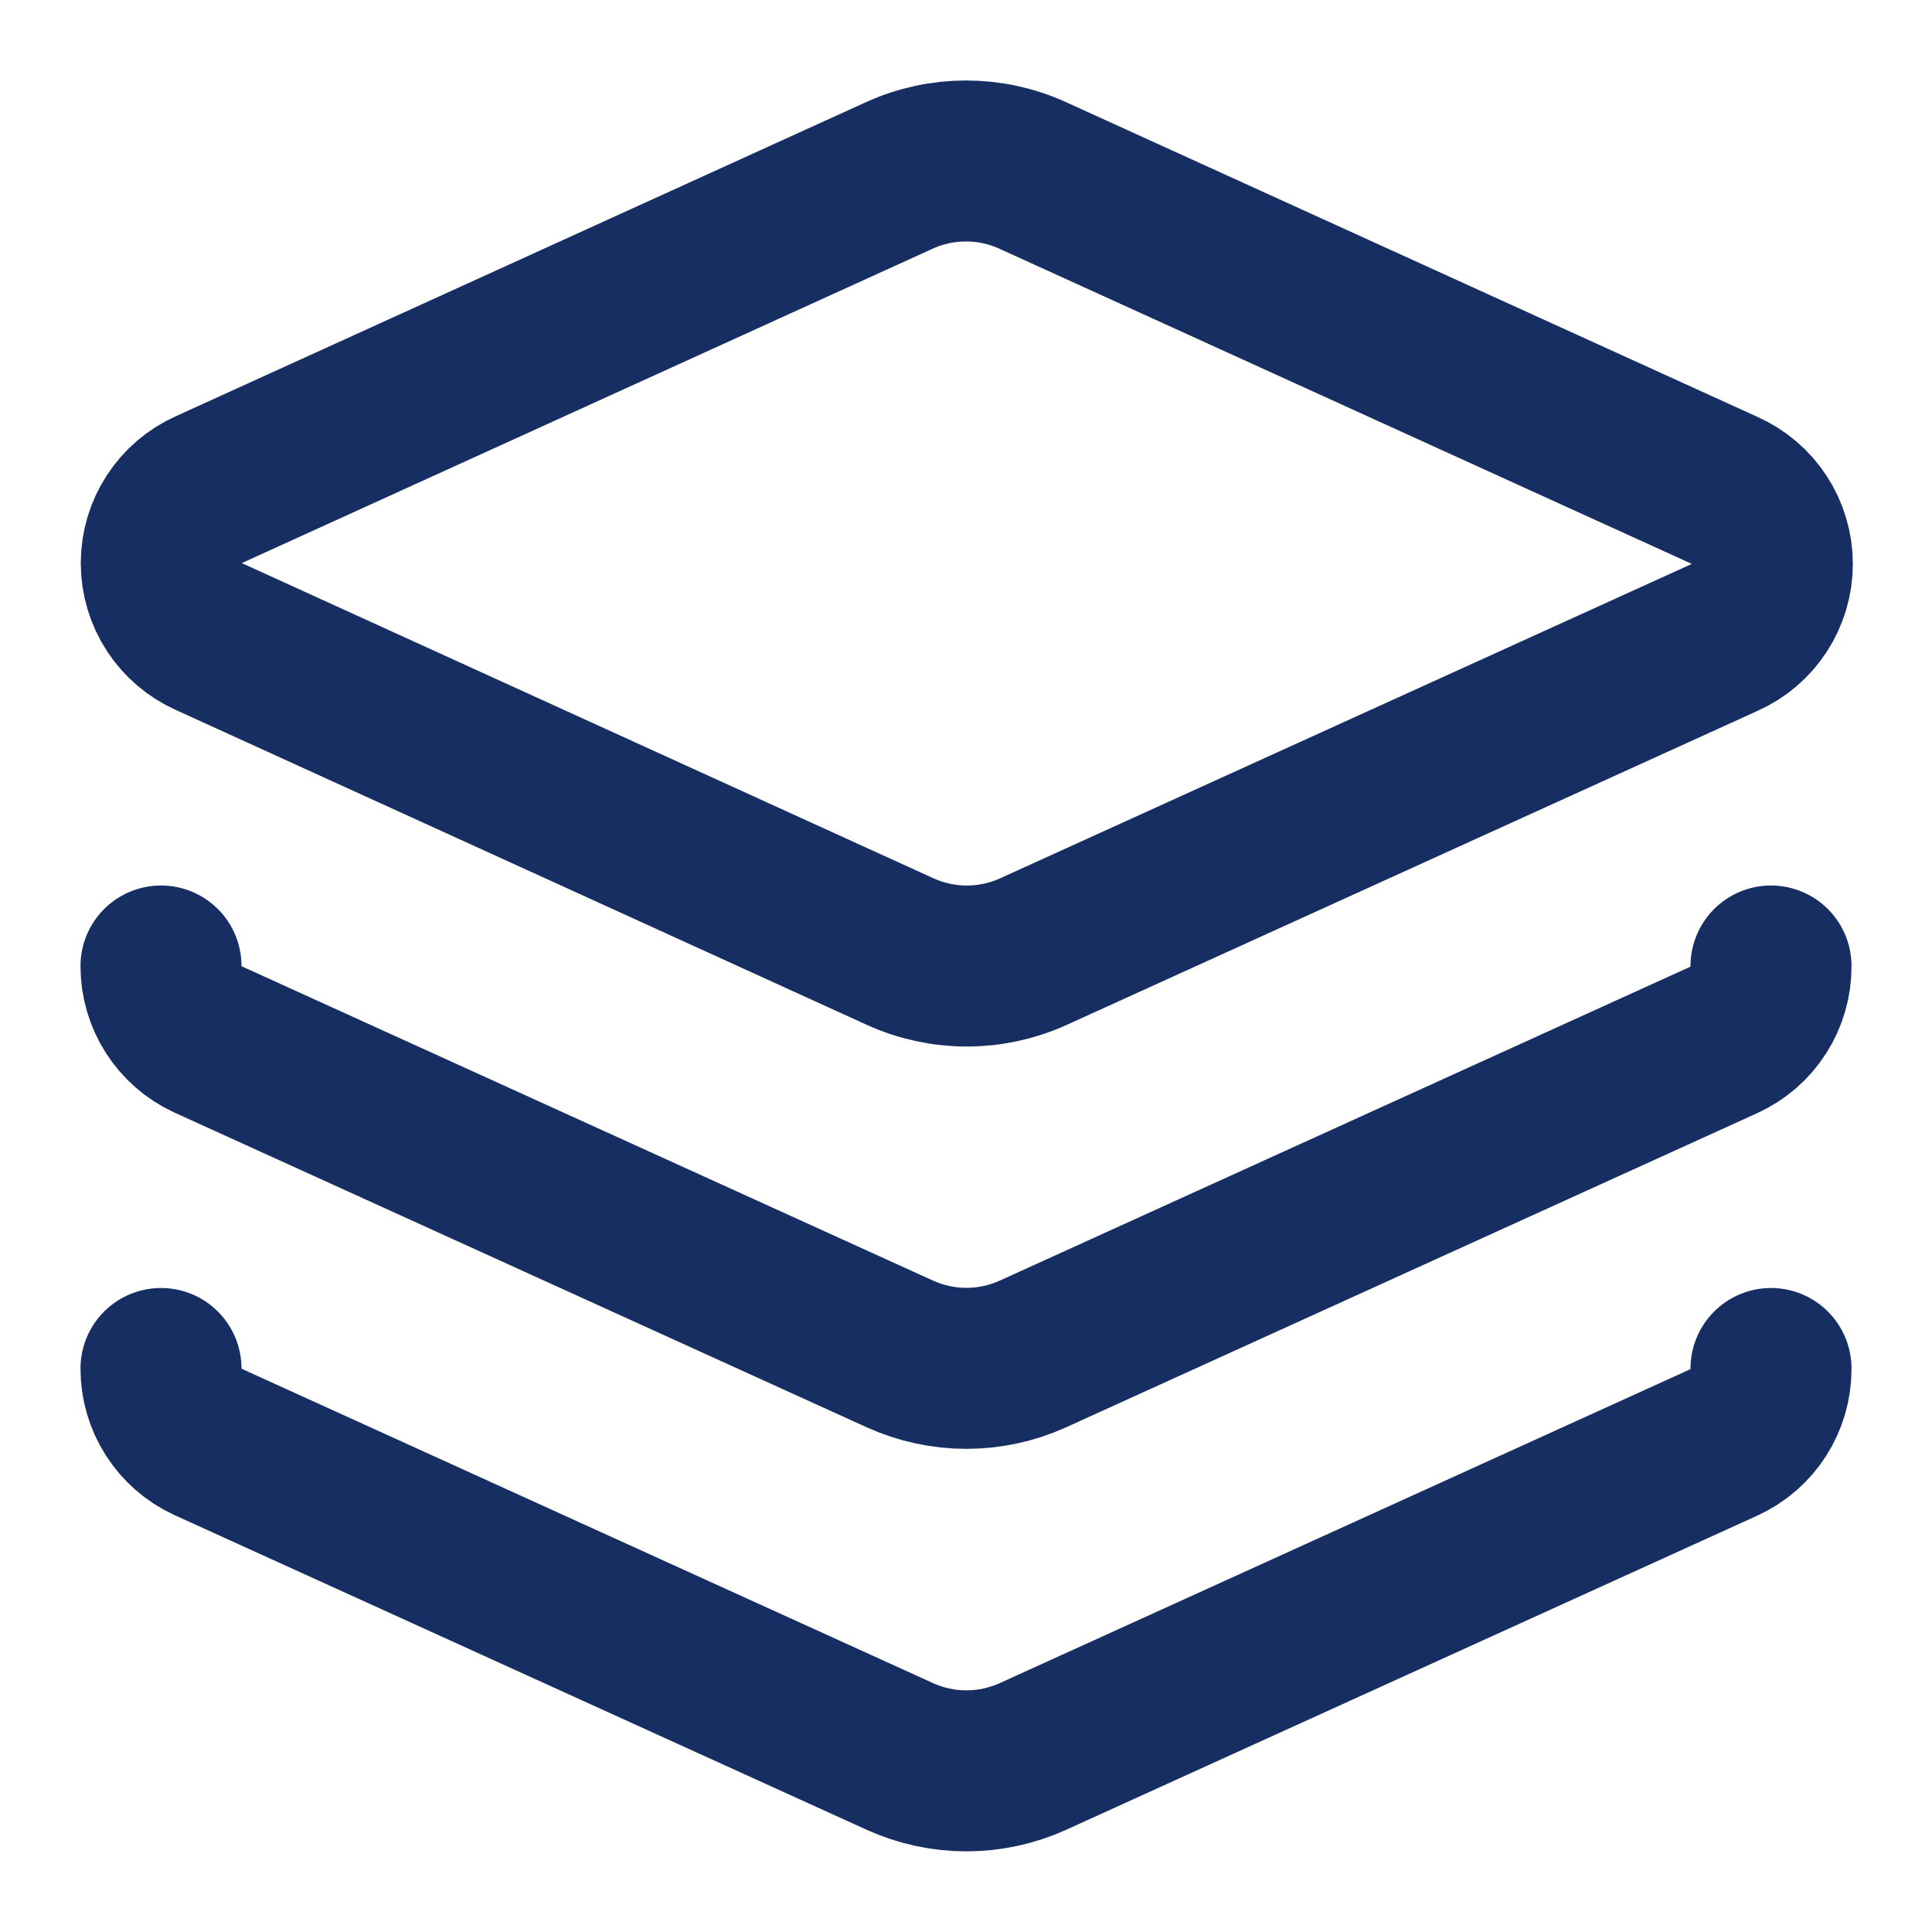
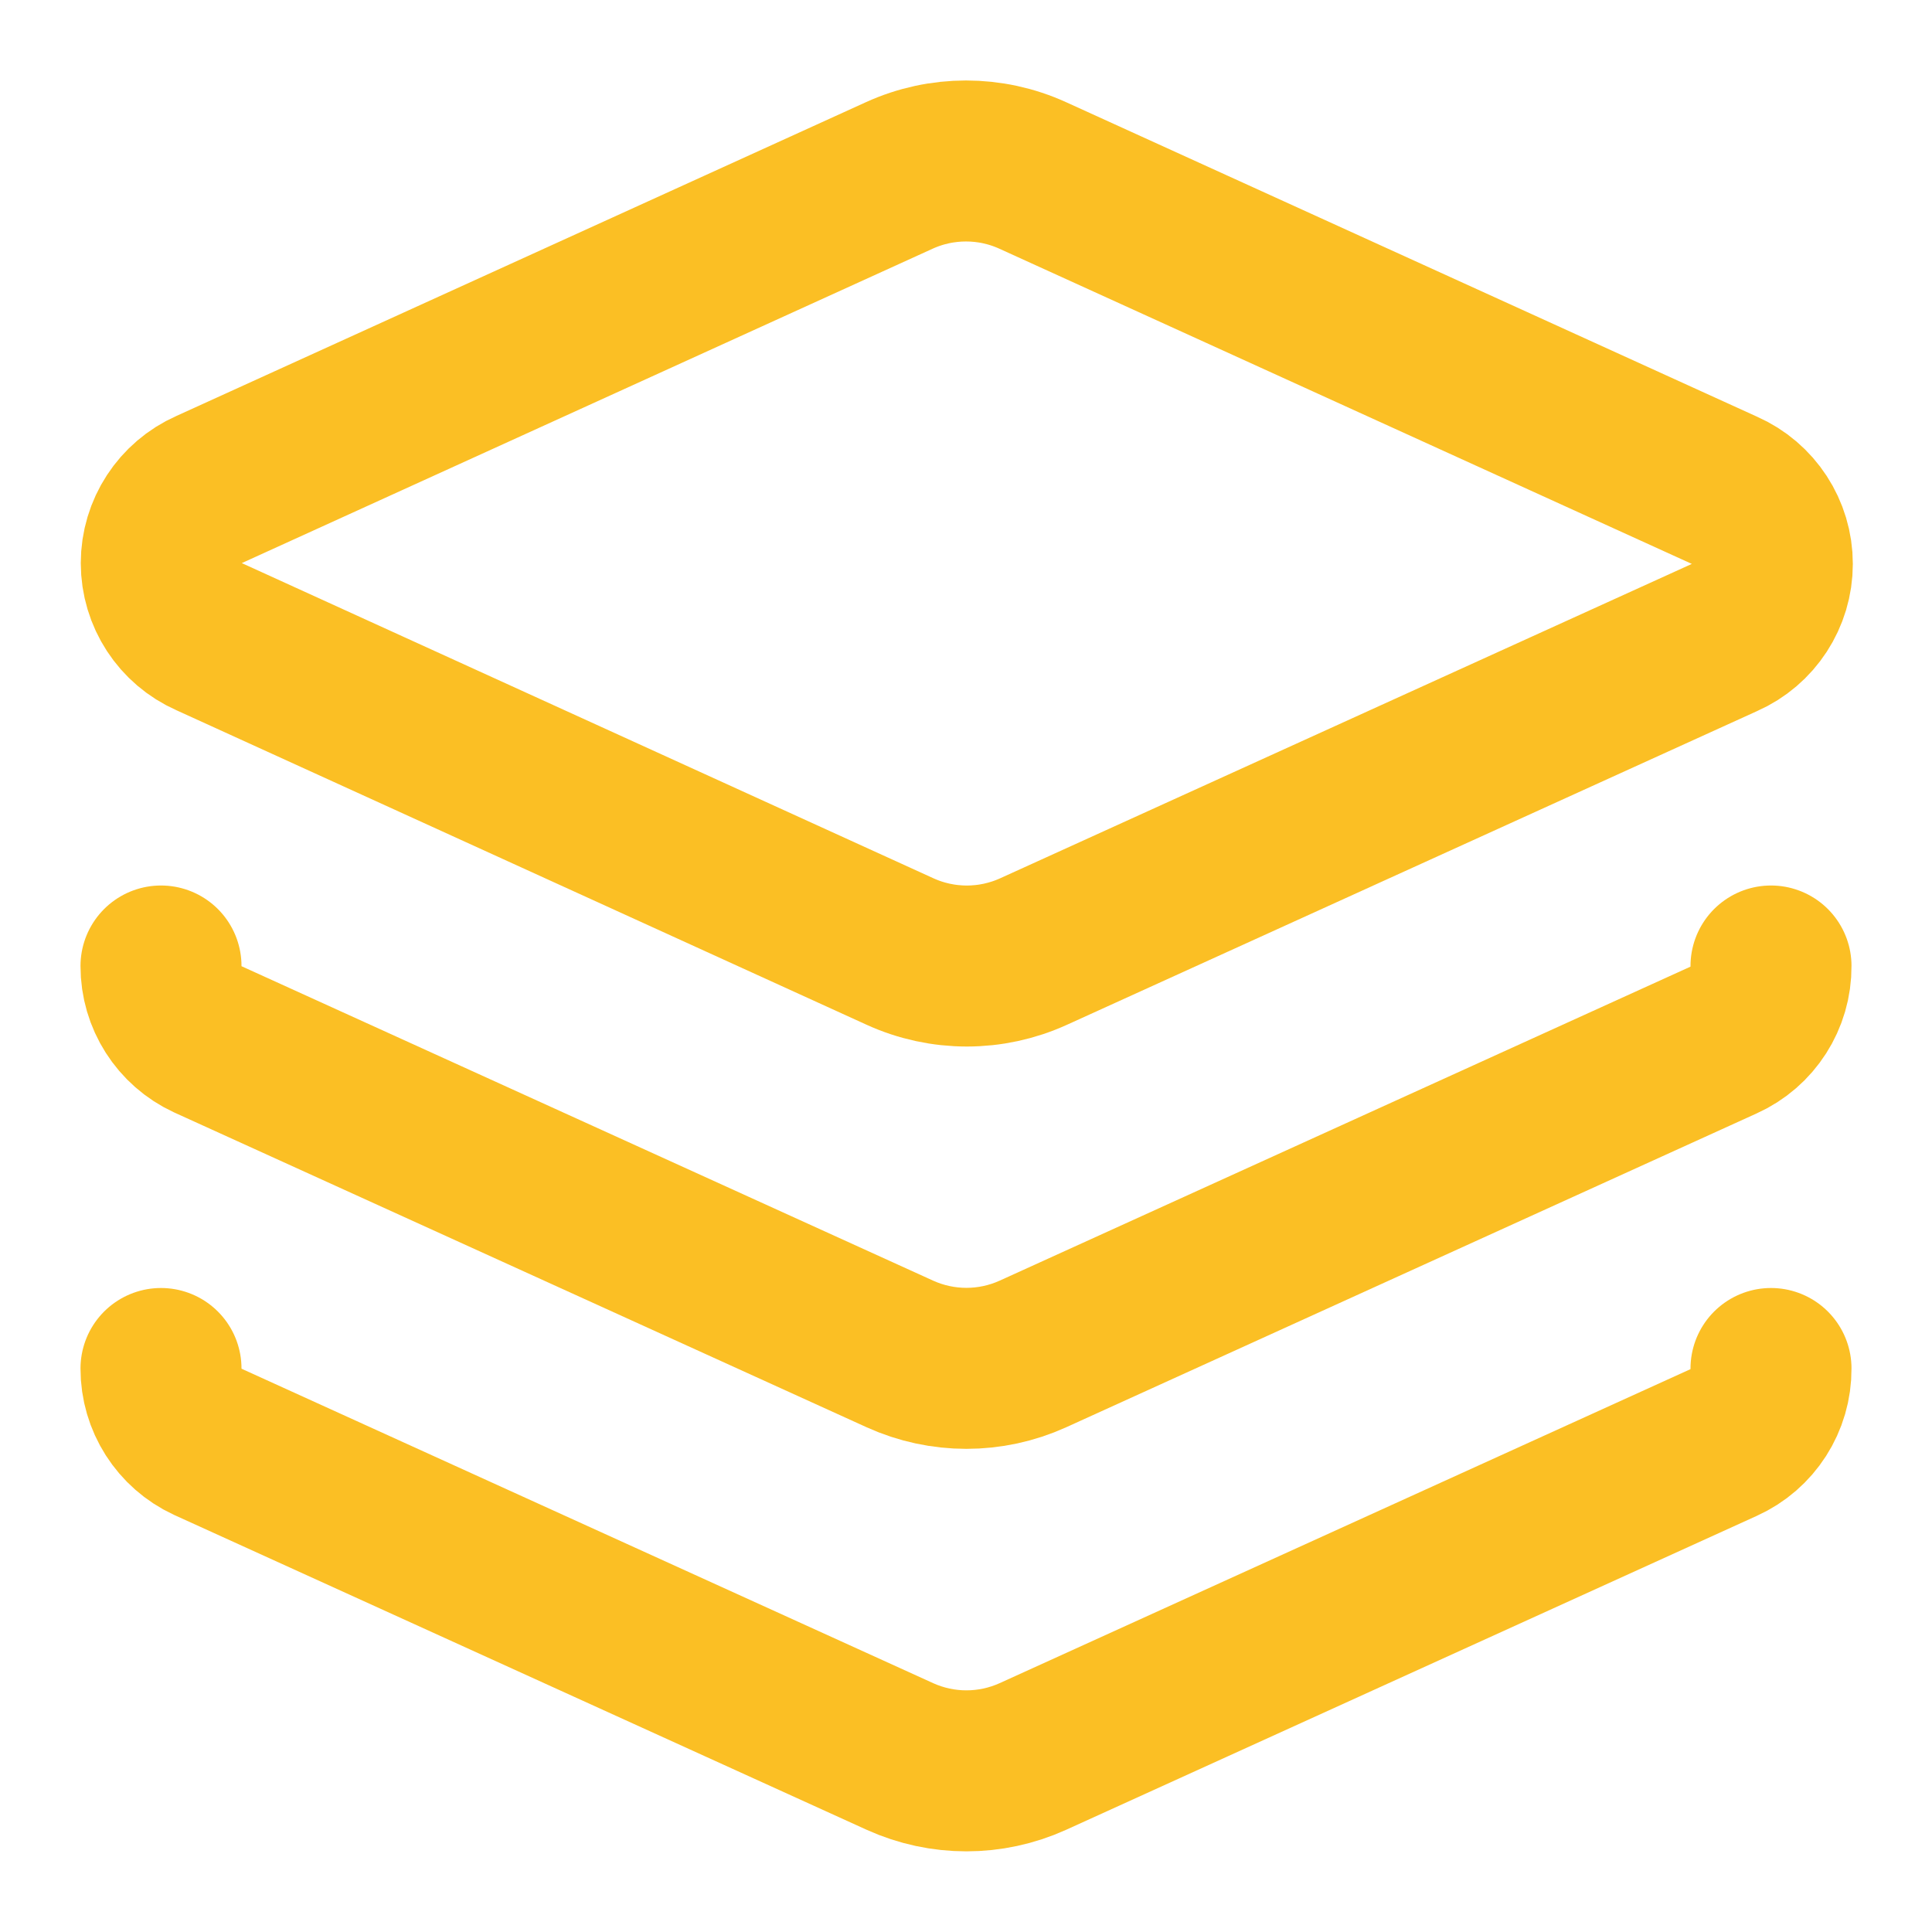
<svg xmlns="http://www.w3.org/2000/svg" viewBox="0 0 24 24">
-   <g fill="none" stroke="#172e63" stroke-linecap="round" stroke-linejoin="round" stroke-width="2">
+   <g fill="none" stroke="#fbbf24" stroke-linecap="round" stroke-linejoin="round" stroke-width="2">
    <path d="M12.83 2.18a2 2 0 0 0-1.66 0L2.6 6.08a1 1 0 0 0 0 1.83l8.58 3.91a2 2 0 0 0 1.66 0l8.58-3.9a1 1 0 0 0 0-1.83z" />
    <path d="M2 12a1 1 0 0 0 .58.91l8.6 3.91a2 2 0 0 0 1.65 0l8.58-3.9A1 1 0 0 0 22 12" />
    <path d="M2 17a1 1 0 0 0 .58.91l8.6 3.91a2 2 0 0 0 1.65 0l8.58-3.9A1 1 0 0 0 22 17" />
  </g>
</svg>
